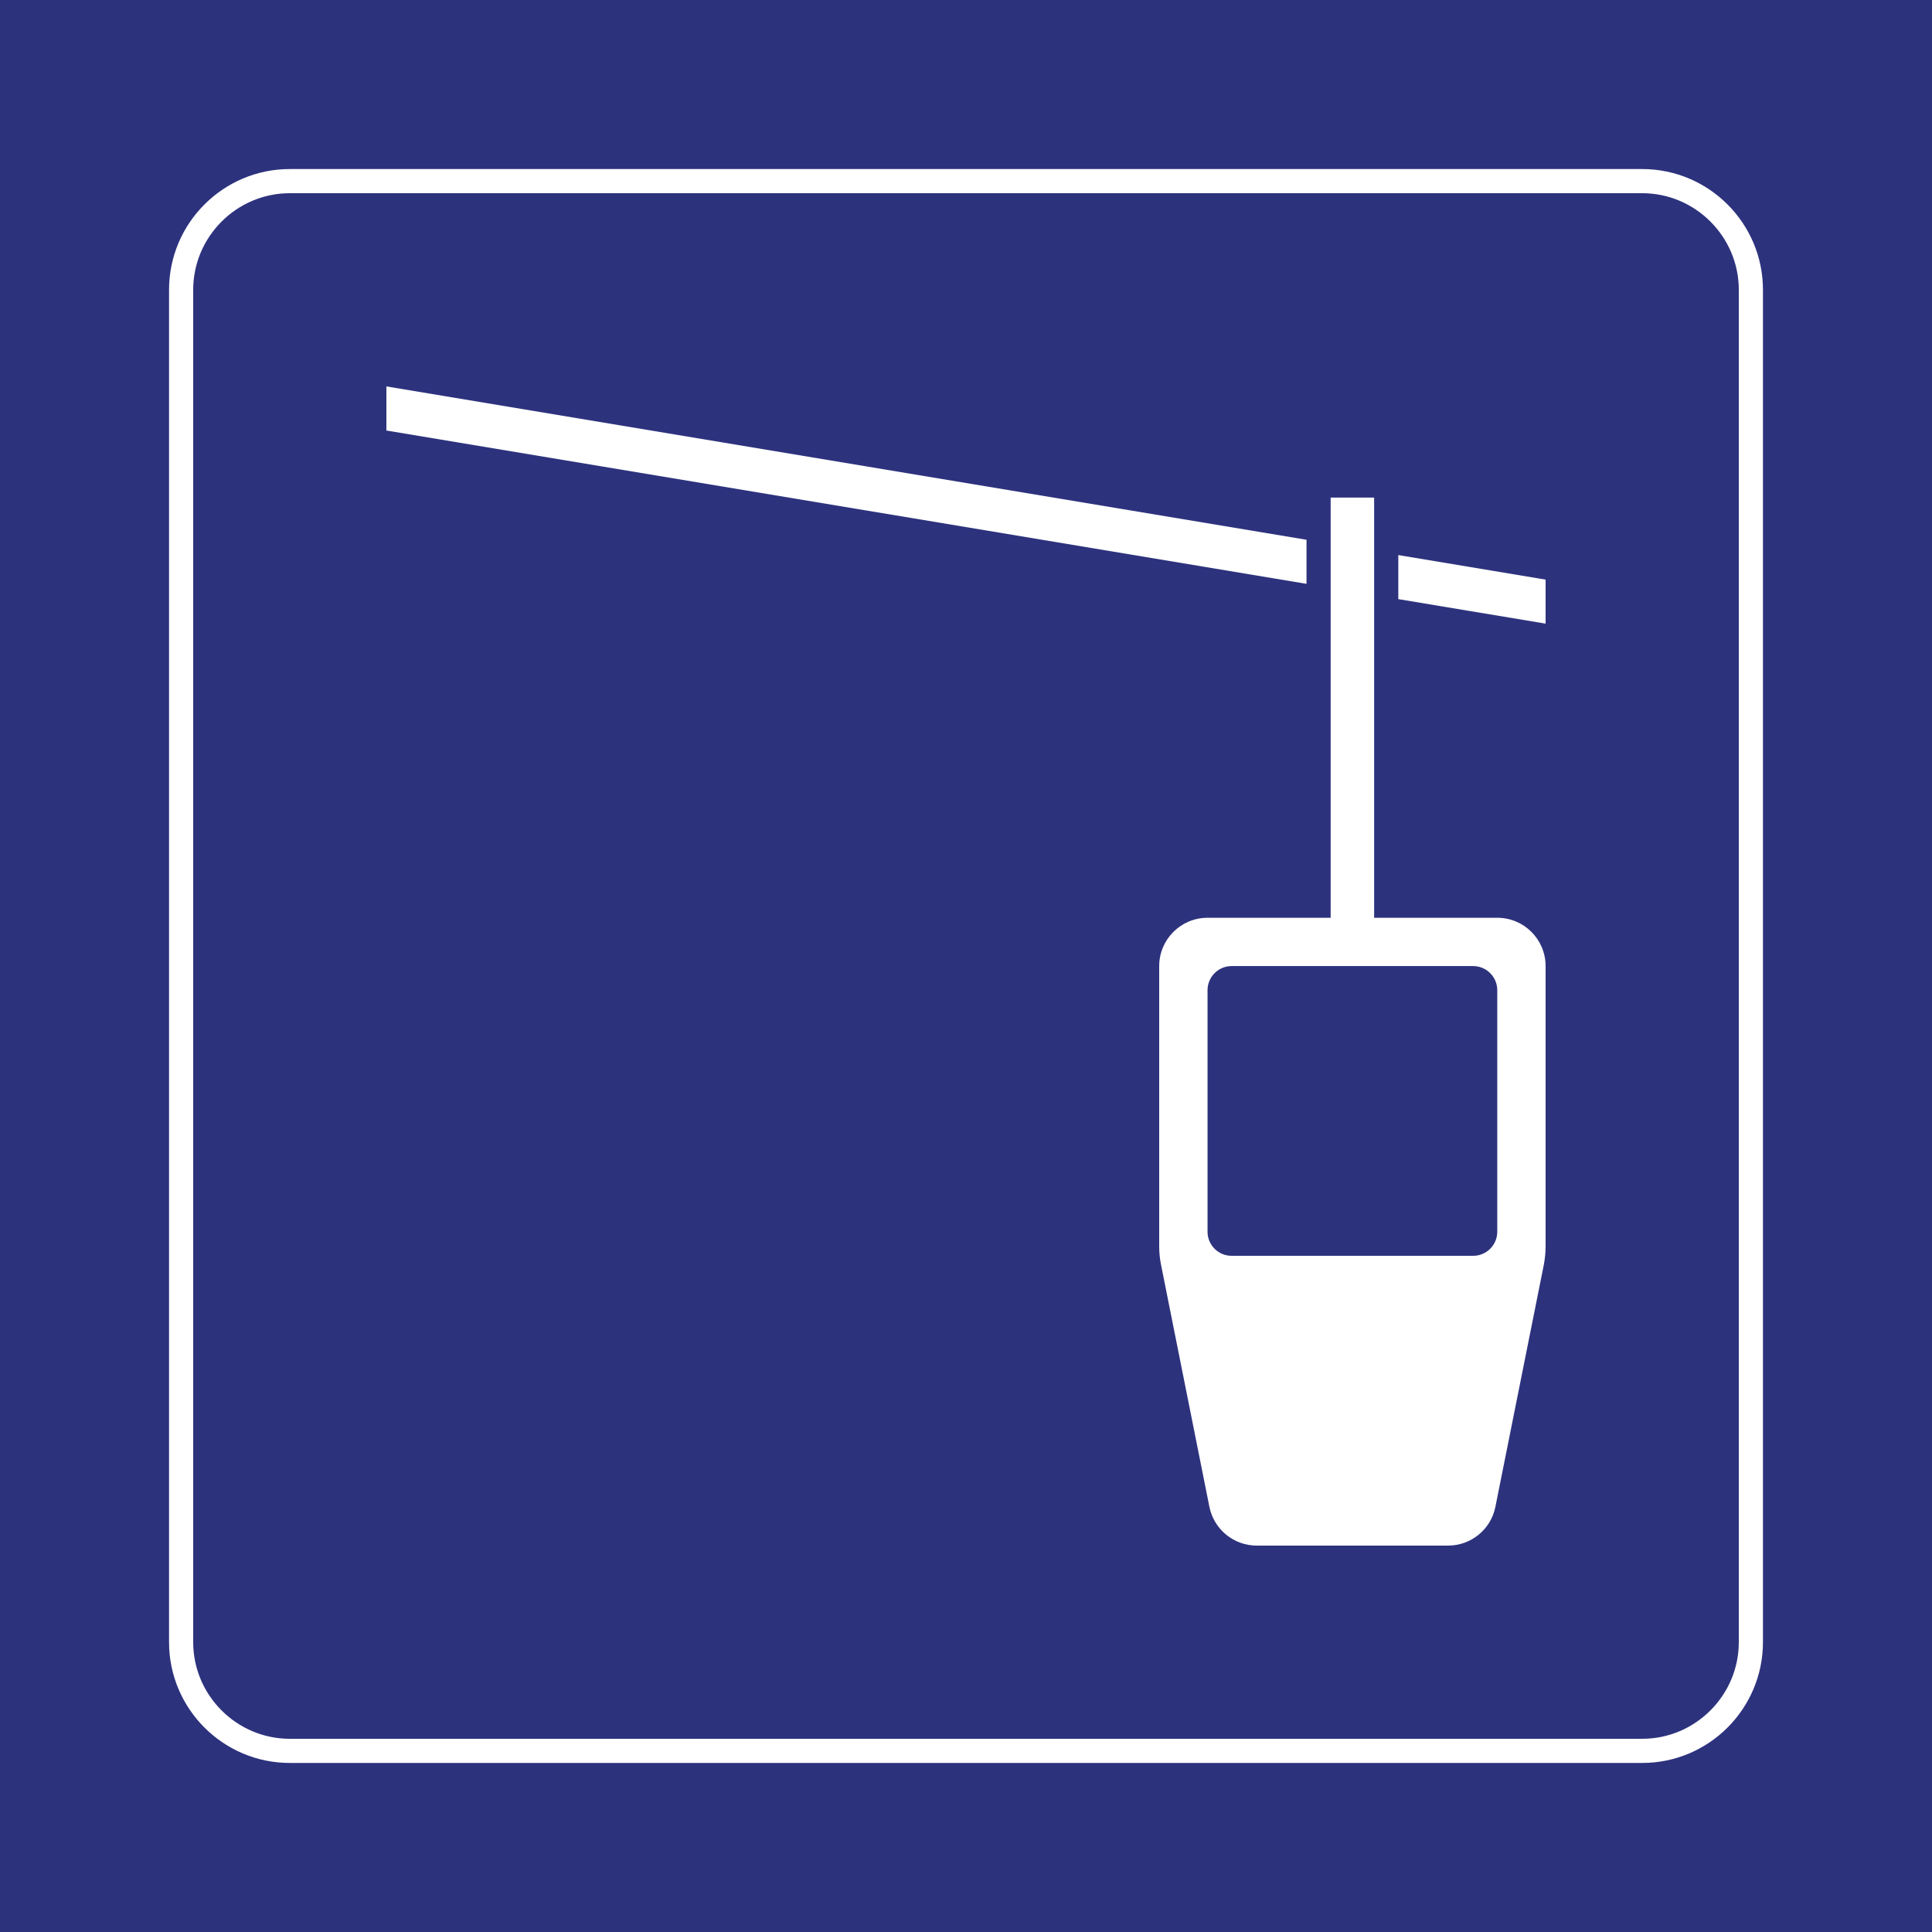
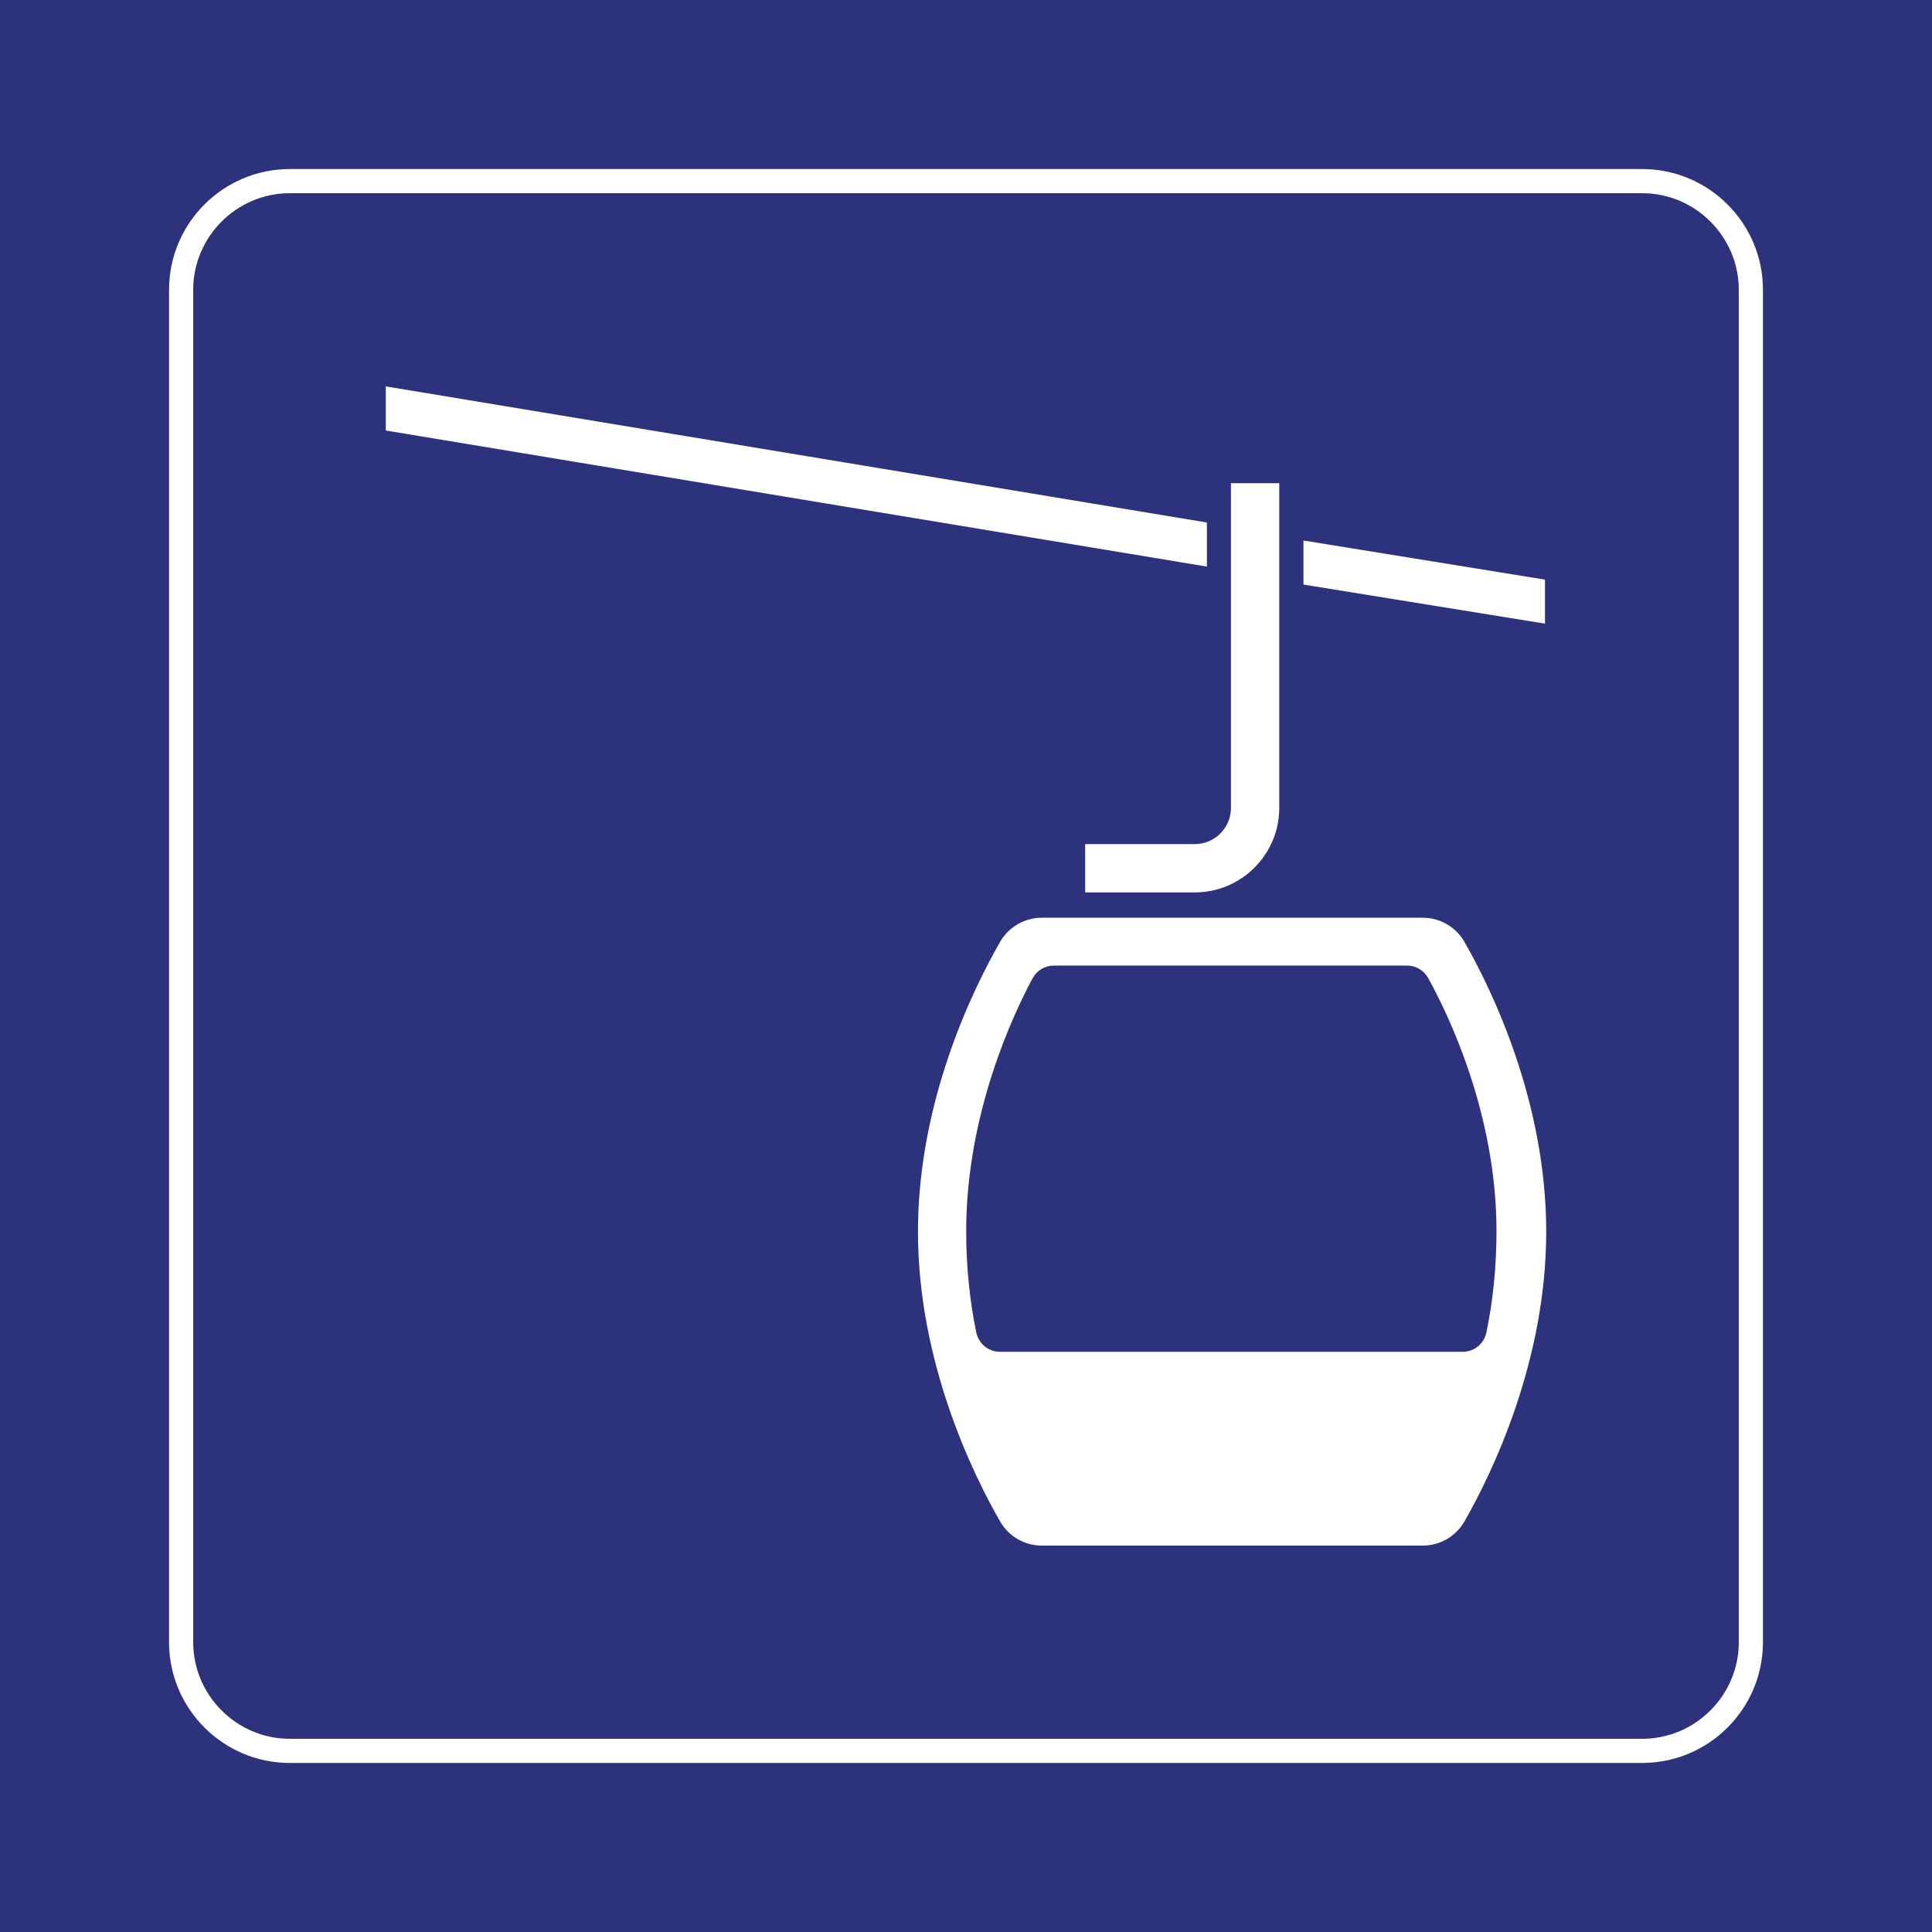
- <svg xmlns="http://www.w3.org/2000/svg" version="1.0" id="Ebene_1" x="0px" y="0px" viewBox="0 0 400 400" enable-background="new 0 0 400 400" xml:space="preserve">
-   <polygon id="background-blue" fill="#2D327D" points="400,0 0,0 0,400 400,400 400,0 " />
+ <svg xmlns="http://www.w3.org/2000/svg" version="1.0" x="0px" y="0px" viewBox="0 0 400 400" enable-background="new 0 0 400 400" xml:space="preserve">
+   <rect id="background-blue" fill="#2D327D" width="400" height="400" />
  <g id="content">
    <path id="frameWhite" fill="#FFFFFF" d="M340,40c11,0,20,9,20,20v280c0,11-9,20-20,20H60c-11,0-20-9-20-20V60c0-11,9-20,20-20H340    M340,35H60c-13.785,0-25,11.215-25,25v280c0,13.785,11.215,25,25,25h280c13.785,0,25-11.215,25-25V60   C365,46.215,353.785,35,340,35L340,35z" />
-     <polygon fill="#FFFFFF" points="289.504,114.918 320,120.004 320,129.116 289.504,124.042 289.504,114.918  " />
-     <polygon fill="#FFFFFF" points="270.5,111.752 270.5,120.877 80,89.135 80,80 270.5,111.752  " />
-     <path fill="#FFFFFF" d="M250.008,190.015c-5.525,0-10.008,4.482-10.008,10v58.019c0,1.312,0.124,2.625,0.396,3.911l9.995,50.022   c0.942,4.68,5.042,8.033,9.809,8.033h39.599c4.768,0,8.879-3.353,9.808-8.033l10.007-50.022c0.248-1.286,0.386-2.599,0.386-3.911   v-58.019c0-5.518-4.472-10-9.997-10H284.5v-86.997h-9.003v86.997H250.008L250.008,190.015z M250.008,255.015v-49.997   c0-2.76,2.228-5.003,4.991-5.003h50.003c2.749,0,4.991,2.243,4.991,5.003v49.997c0,2.761-2.242,4.988-4.991,4.988h-50.003   C252.236,260.002,250.008,257.775,250.008,255.015L250.008,255.015z" />
+     <polygon fill="#FFFFFF" points="249.871,108.18 249.871,117.305 79.871,89.132 79.871,79.997  " />
+     <path fill="#FFFFFF" d="M303.205,195.014c-1.775-3.108-5.089-5.011-8.667-5.011h-78.816c-3.572,0-6.88,1.896-8.657,4.994   c-5.625,9.803-17.008,32.978-17.008,60.006s11.382,50.203,17.008,60.006c1.778,3.098,5.086,4.994,8.657,4.994h78.816   c3.579,0,6.893-1.904,8.667-5.011c5.604-9.813,16.923-32.977,16.923-59.989C320.129,227.99,308.809,204.826,303.205,195.014z    M302.846,279.876h-95.819c-2.387,0-4.422-1.689-4.906-4.026c-1.338-6.46-2.081-13.535-2.081-20.961   c0-24.486,9.914-45.233,13.75-52.345c0.874-1.62,2.561-2.628,4.402-2.628h73.122c1.821,0,3.493,0.988,4.376,2.58   c3.92,7.067,14.143,27.852,14.143,52.392c0,7.425-0.742,14.501-2.081,20.961C307.268,278.187,305.233,279.876,302.846,279.876z" />
+     <path fill="#FFFFFF" d="M224.675,184.767h22.683c9.649,0,17.499-7.85,17.499-17.499v-67.224h-10v67.224   c0,4.135-3.364,7.499-7.499,7.499h-22.683V184.767z" />
+     <polygon fill="#FFFFFF" points="269.871,121.029 319.871,129.118 319.871,120.006 269.871,111.905  " />
  </g>
</svg>
